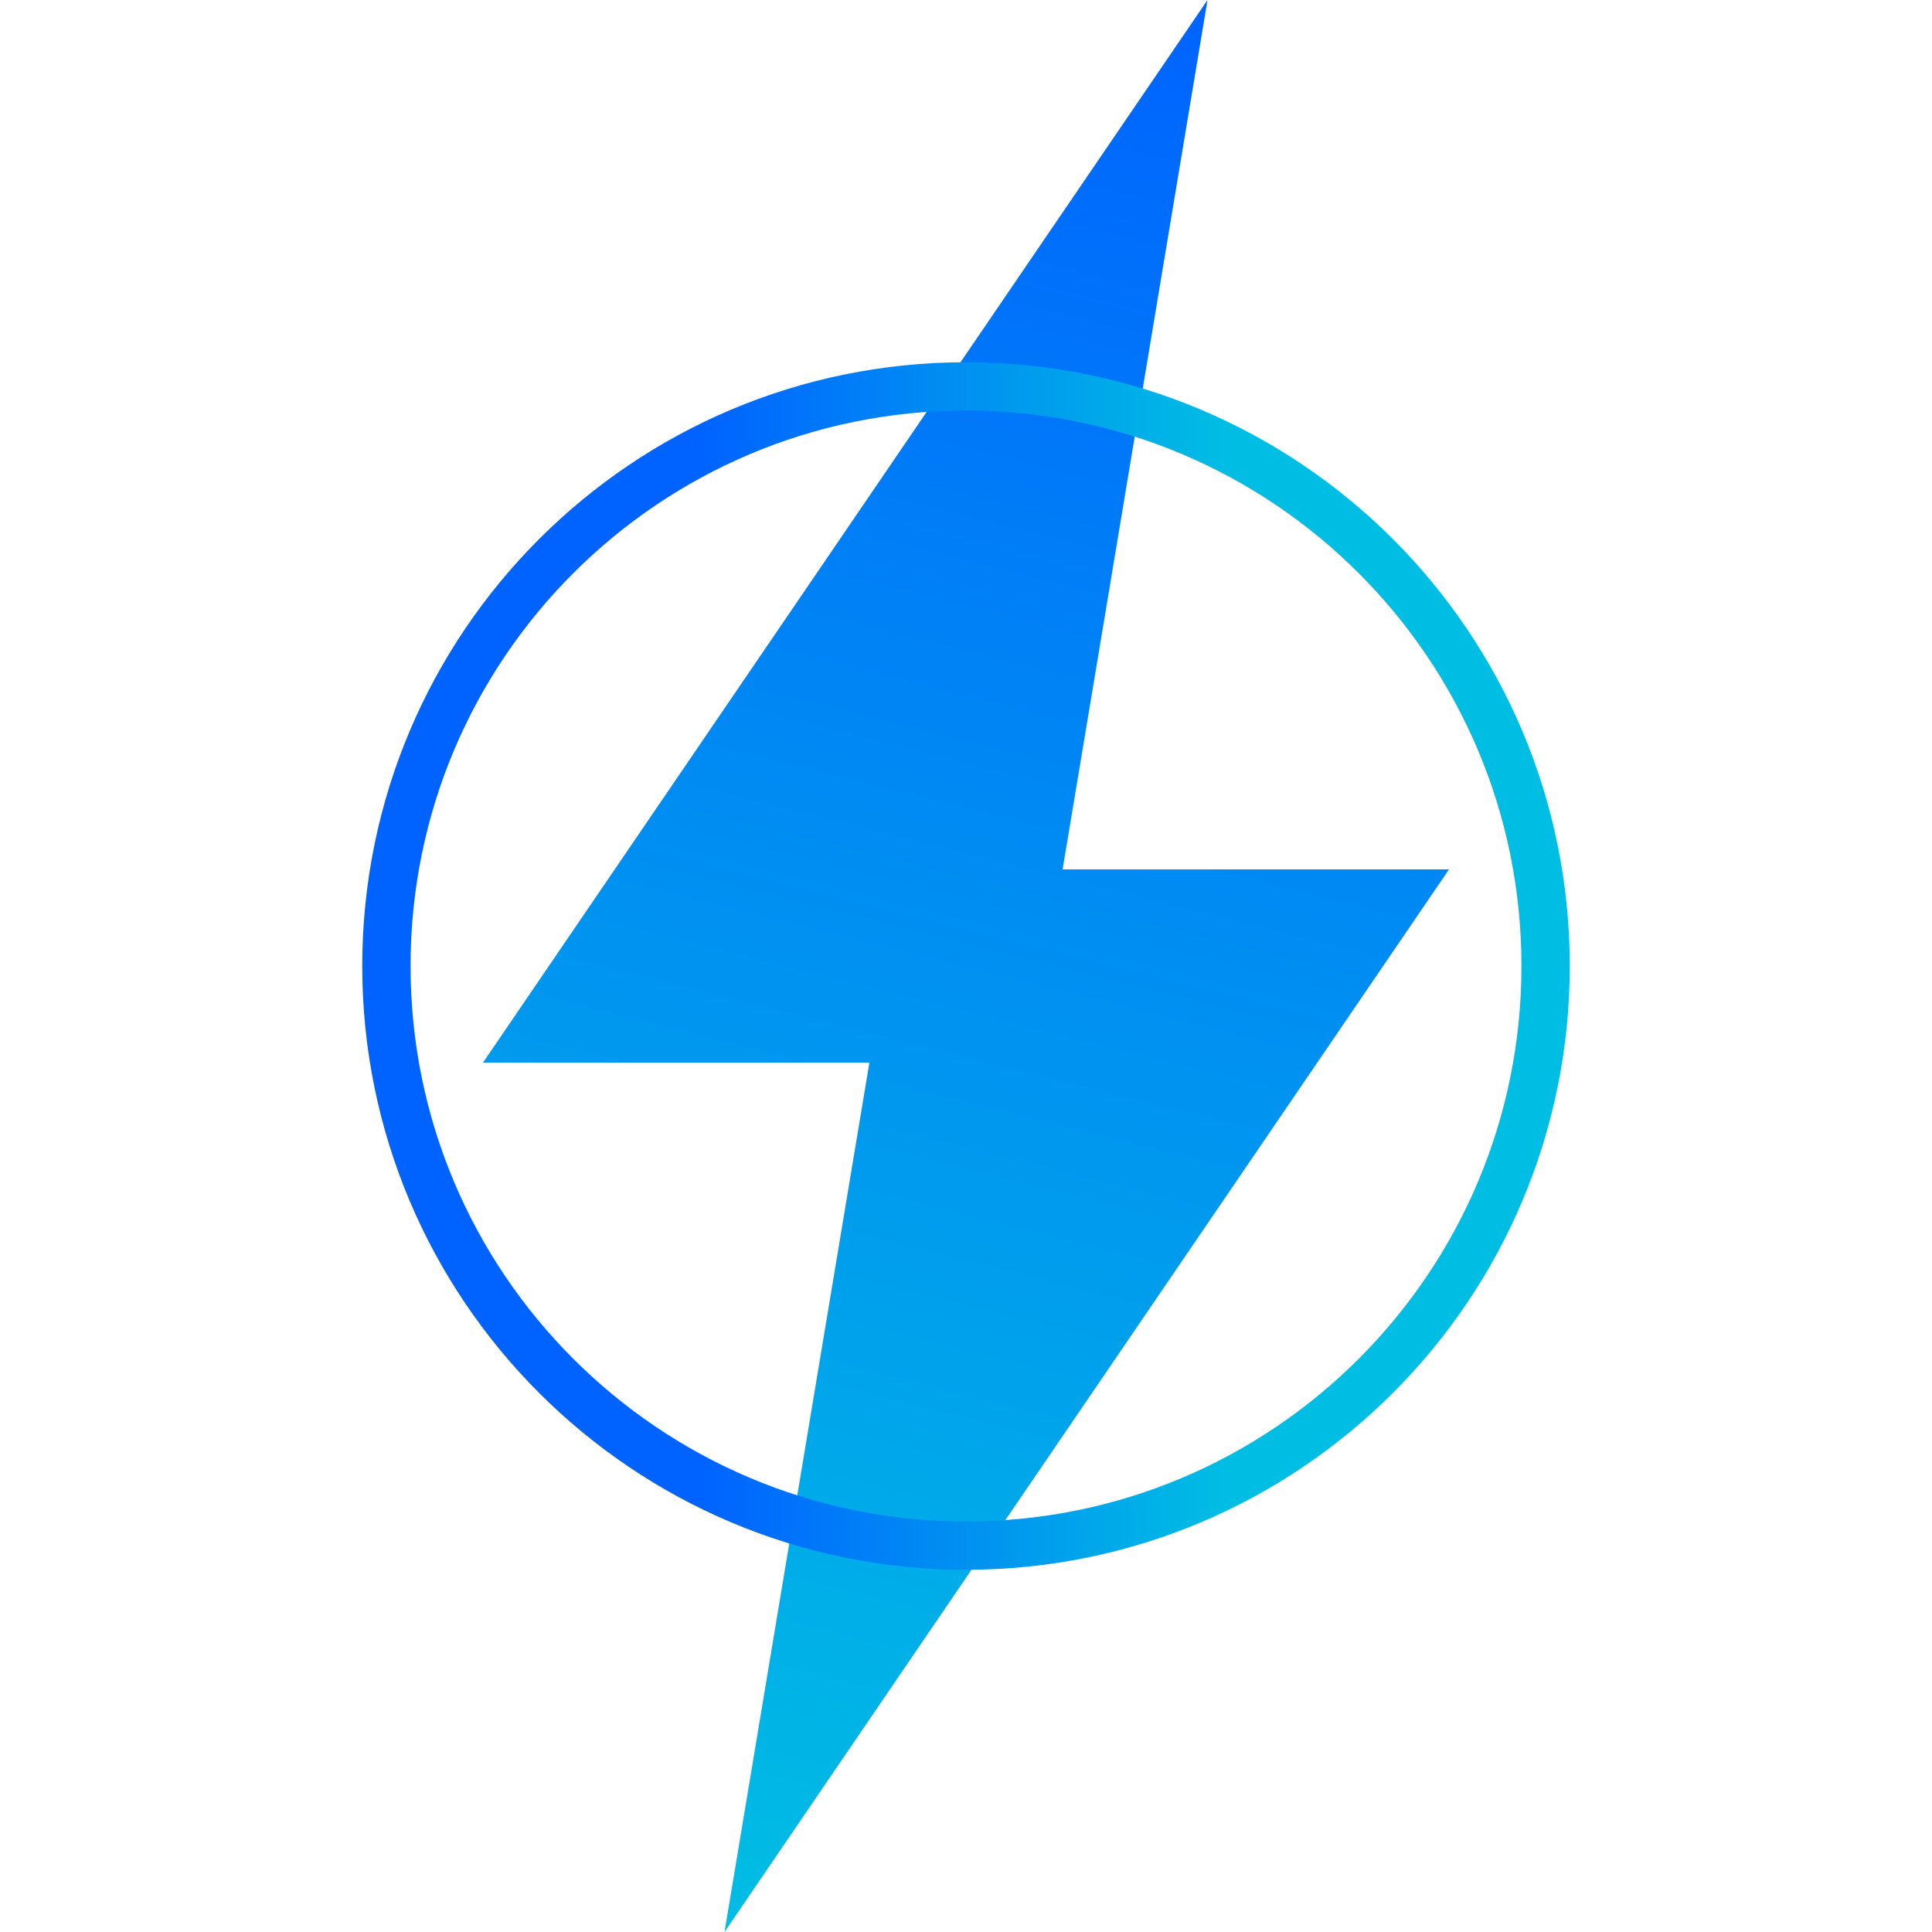
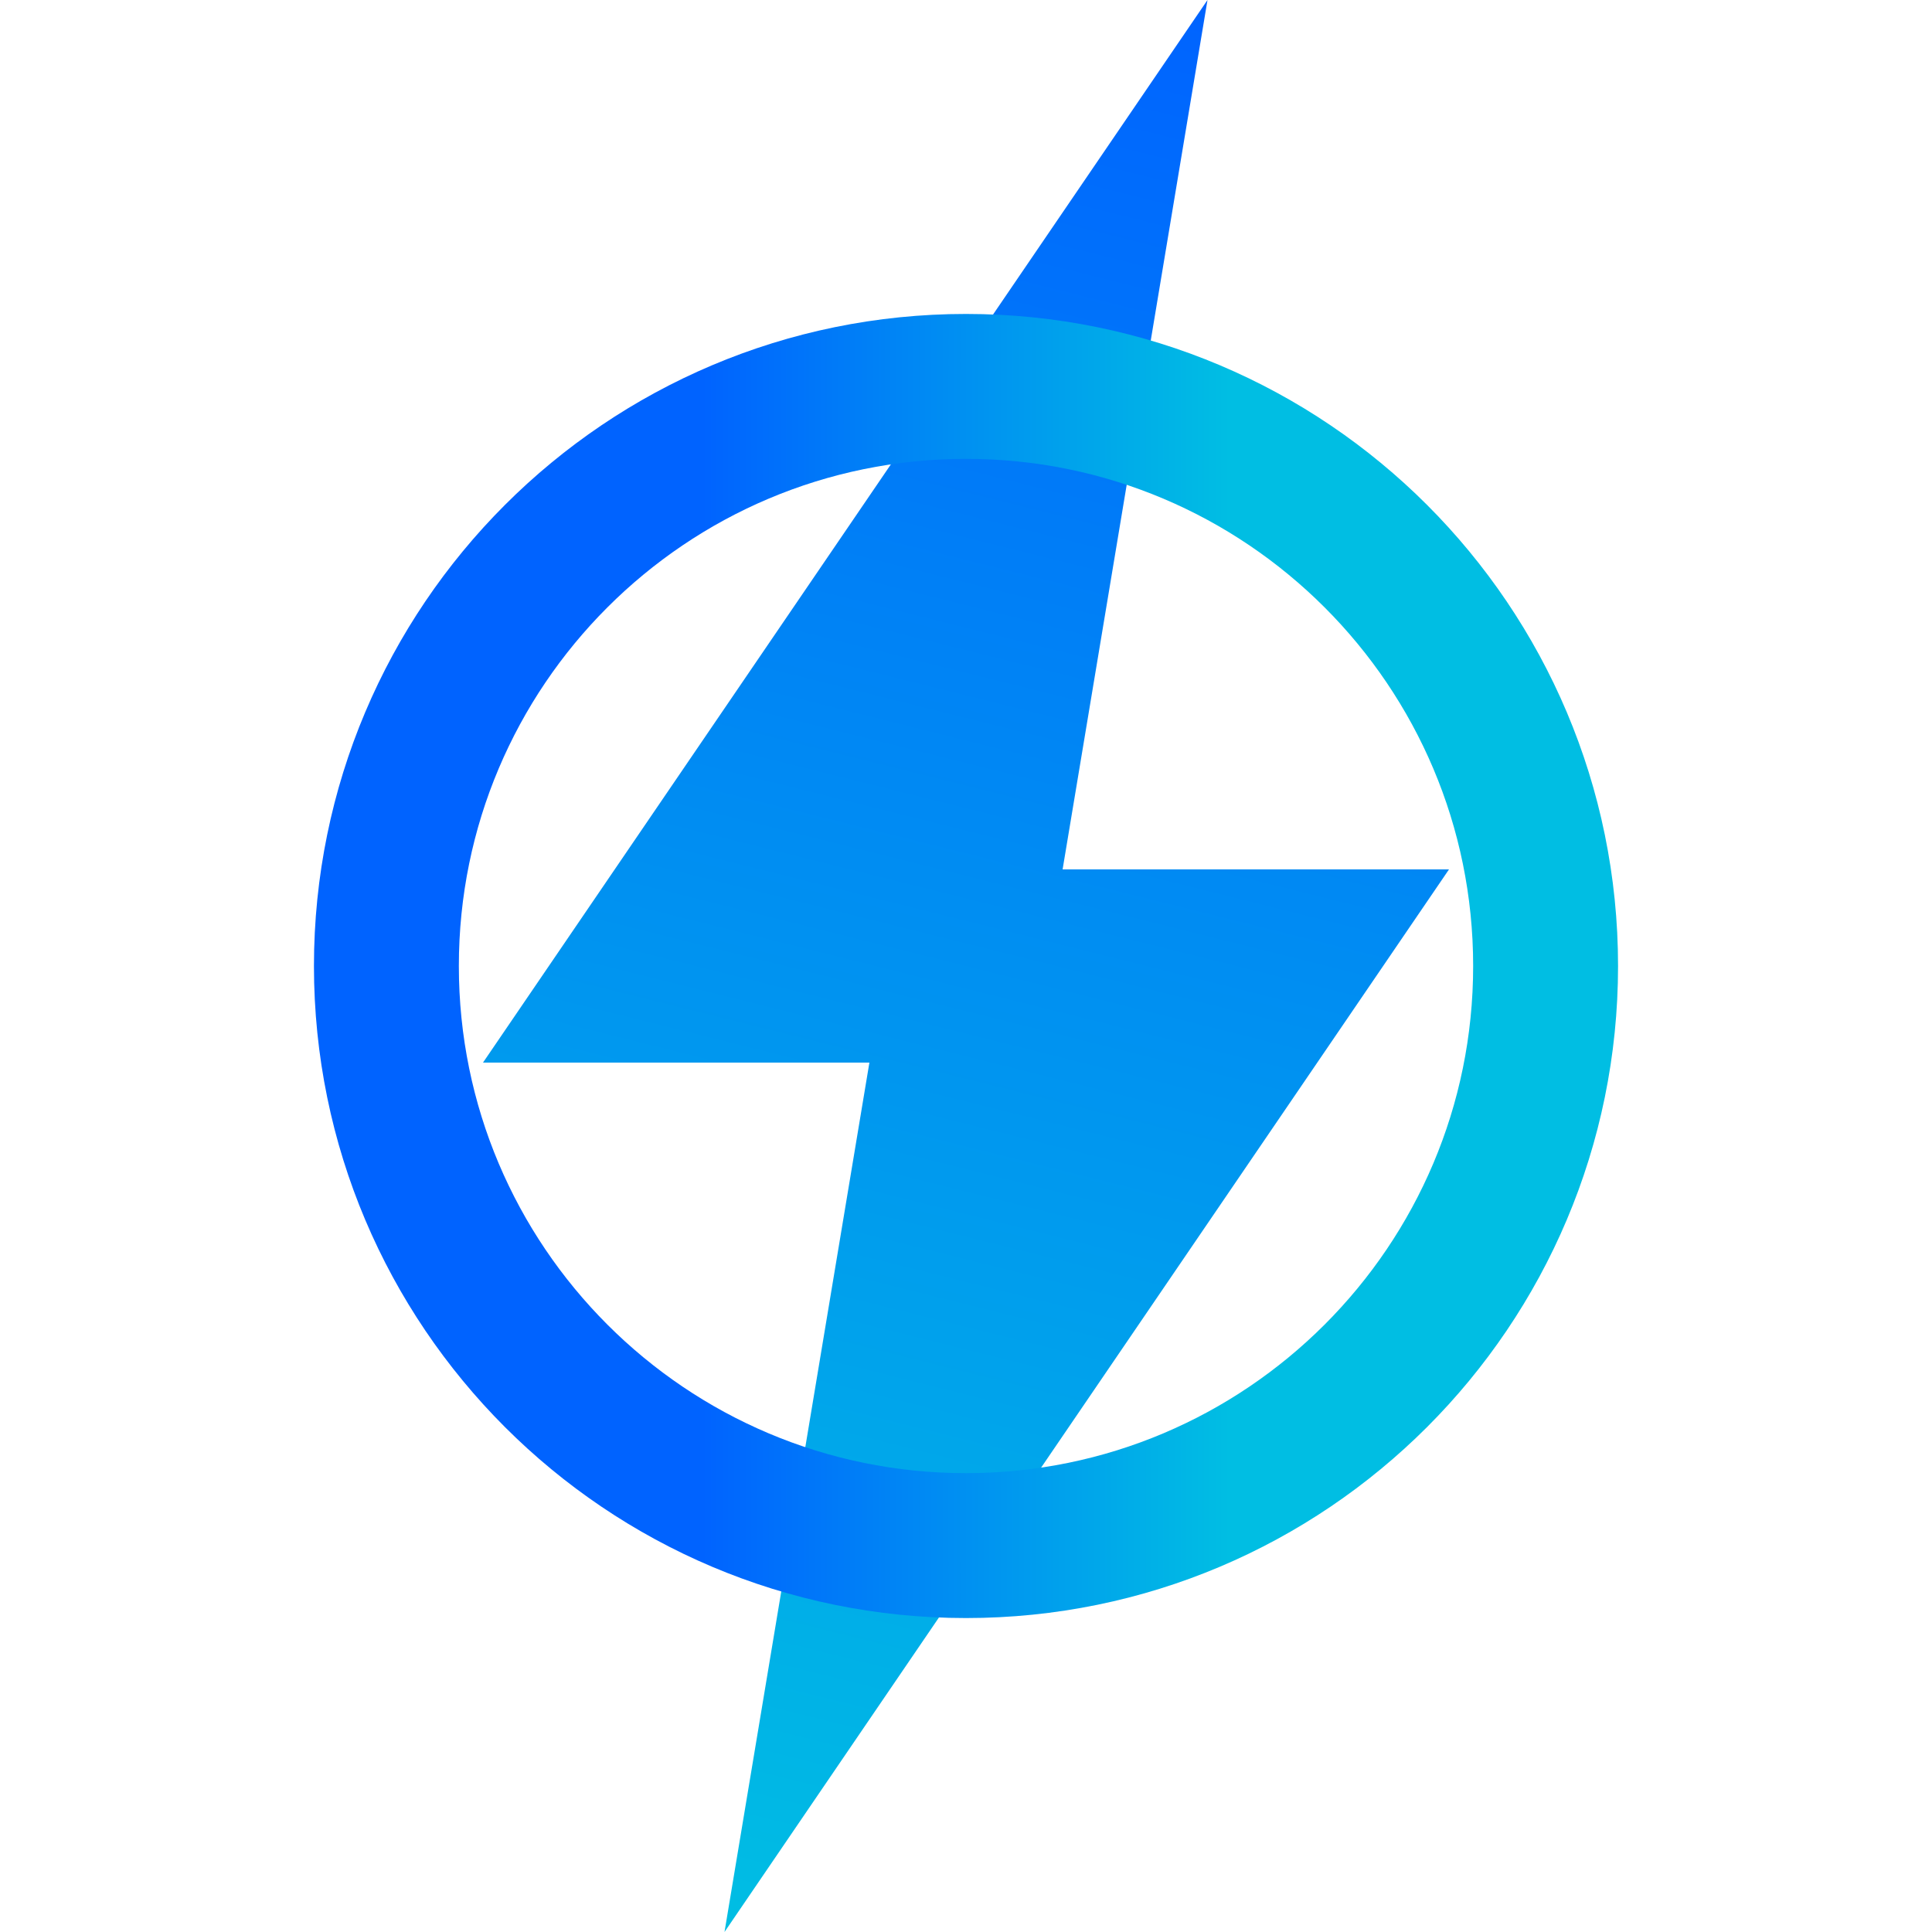
<svg xmlns="http://www.w3.org/2000/svg" xmlns:xlink="http://www.w3.org/1999/xlink" width="400" height="400" viewBox="0 0 400 400" version="1.1" id="svg20">
  <defs id="defs24">
    <linearGradient id="linearGradient23632">
      <stop style="stop-color:#0063ff;stop-opacity:1" offset="0" id="stop23628" />
      <stop style="stop-color:#00bee3;stop-opacity:1" offset="1" id="stop23630" />
    </linearGradient>
    <linearGradient xlink:href="#linearGradient23632" id="linearGradient23634" x1="250" y1="0" x2="150" y2="400" gradientUnits="userSpaceOnUse" />
    <linearGradient xlink:href="#linearGradient23632" id="linearGradient1307" x1="145.378" y1="200" x2="254.622" y2="200" gradientUnits="userSpaceOnUse" />
  </defs>
  <path style="fill:url(#linearGradient23634);fill-opacity:1;stroke:none;stroke-width:1.022px;stroke-linecap:butt;stroke-linejoin:miter;stroke-opacity:1" d="m 250,0 -30,180 h 80 L 150,400 180,220 h -80 z" id="path967" />
-   <circle style="stroke-opacity:1;stroke-dasharray:none;stroke-width:10;stroke:url(#linearGradient1307);fill:none;" id="path847" cx="200" cy="200" r="120" />
+   <circle style="stroke-opacity:1;stroke-dasharray:none;stroke-width:30;stroke:url(#linearGradient1307);fill:none;stroke-miterlimit:4" id="path847" cx="200" cy="200" r="120" />
</svg>
